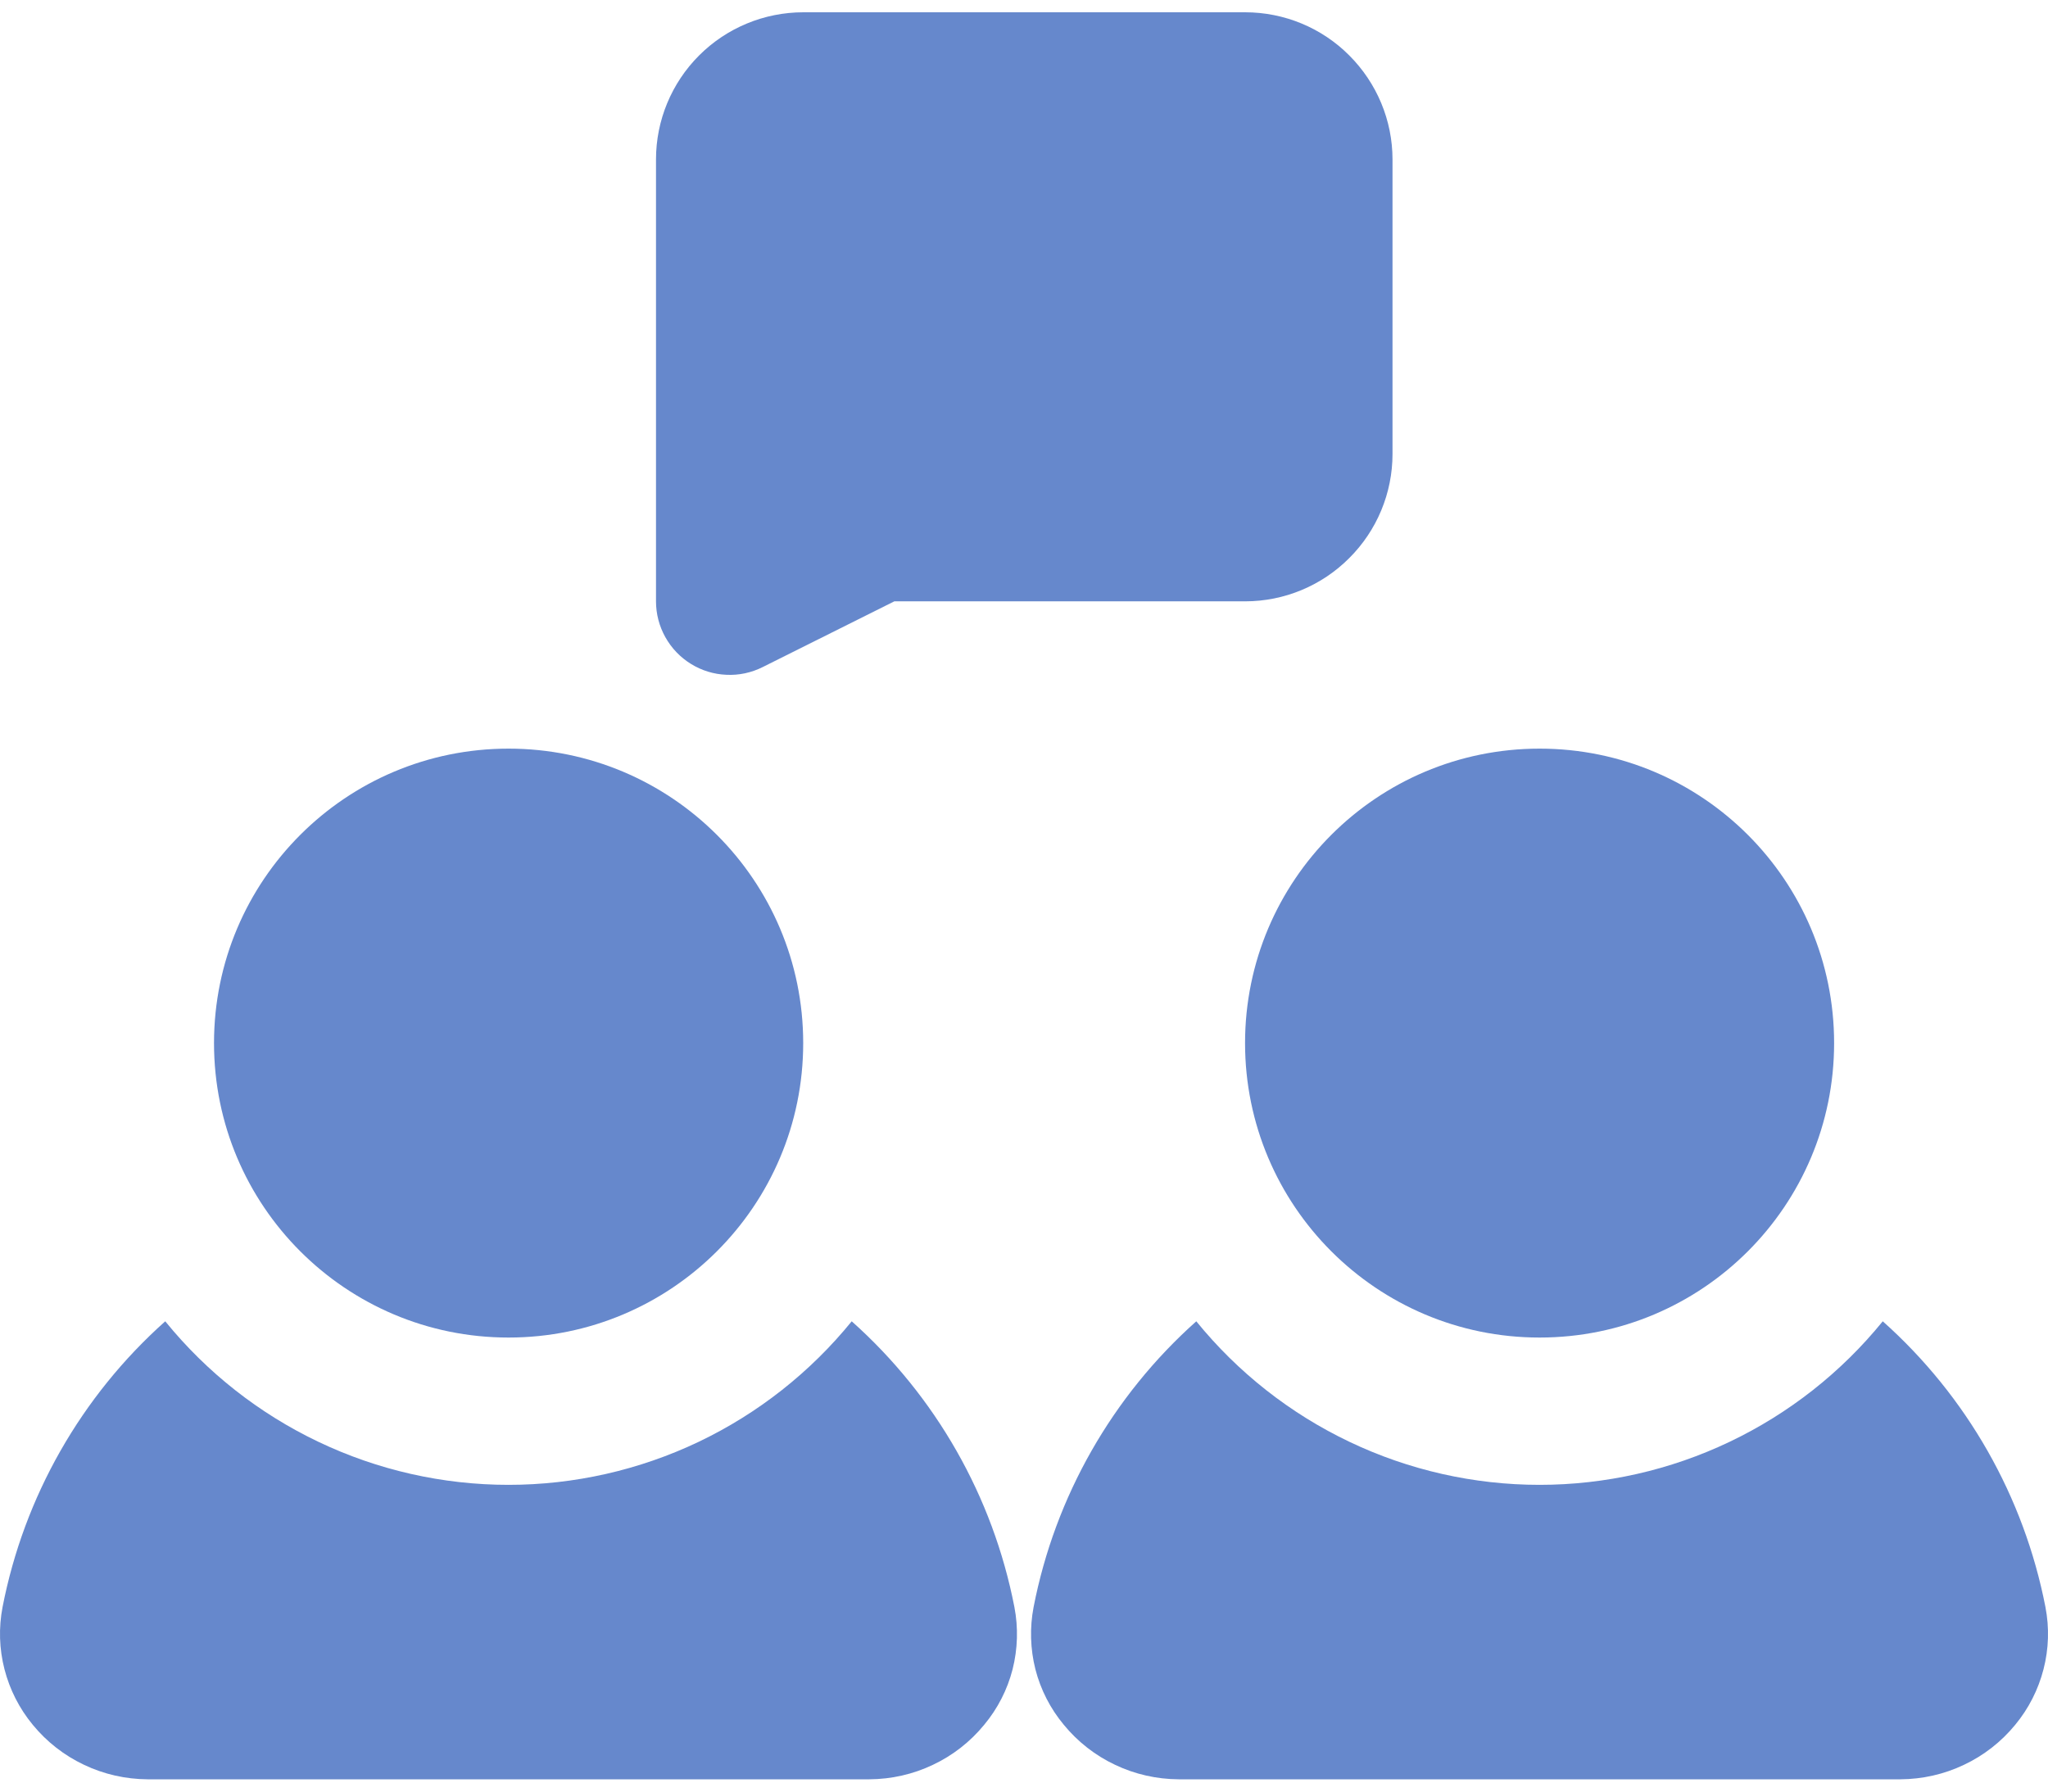
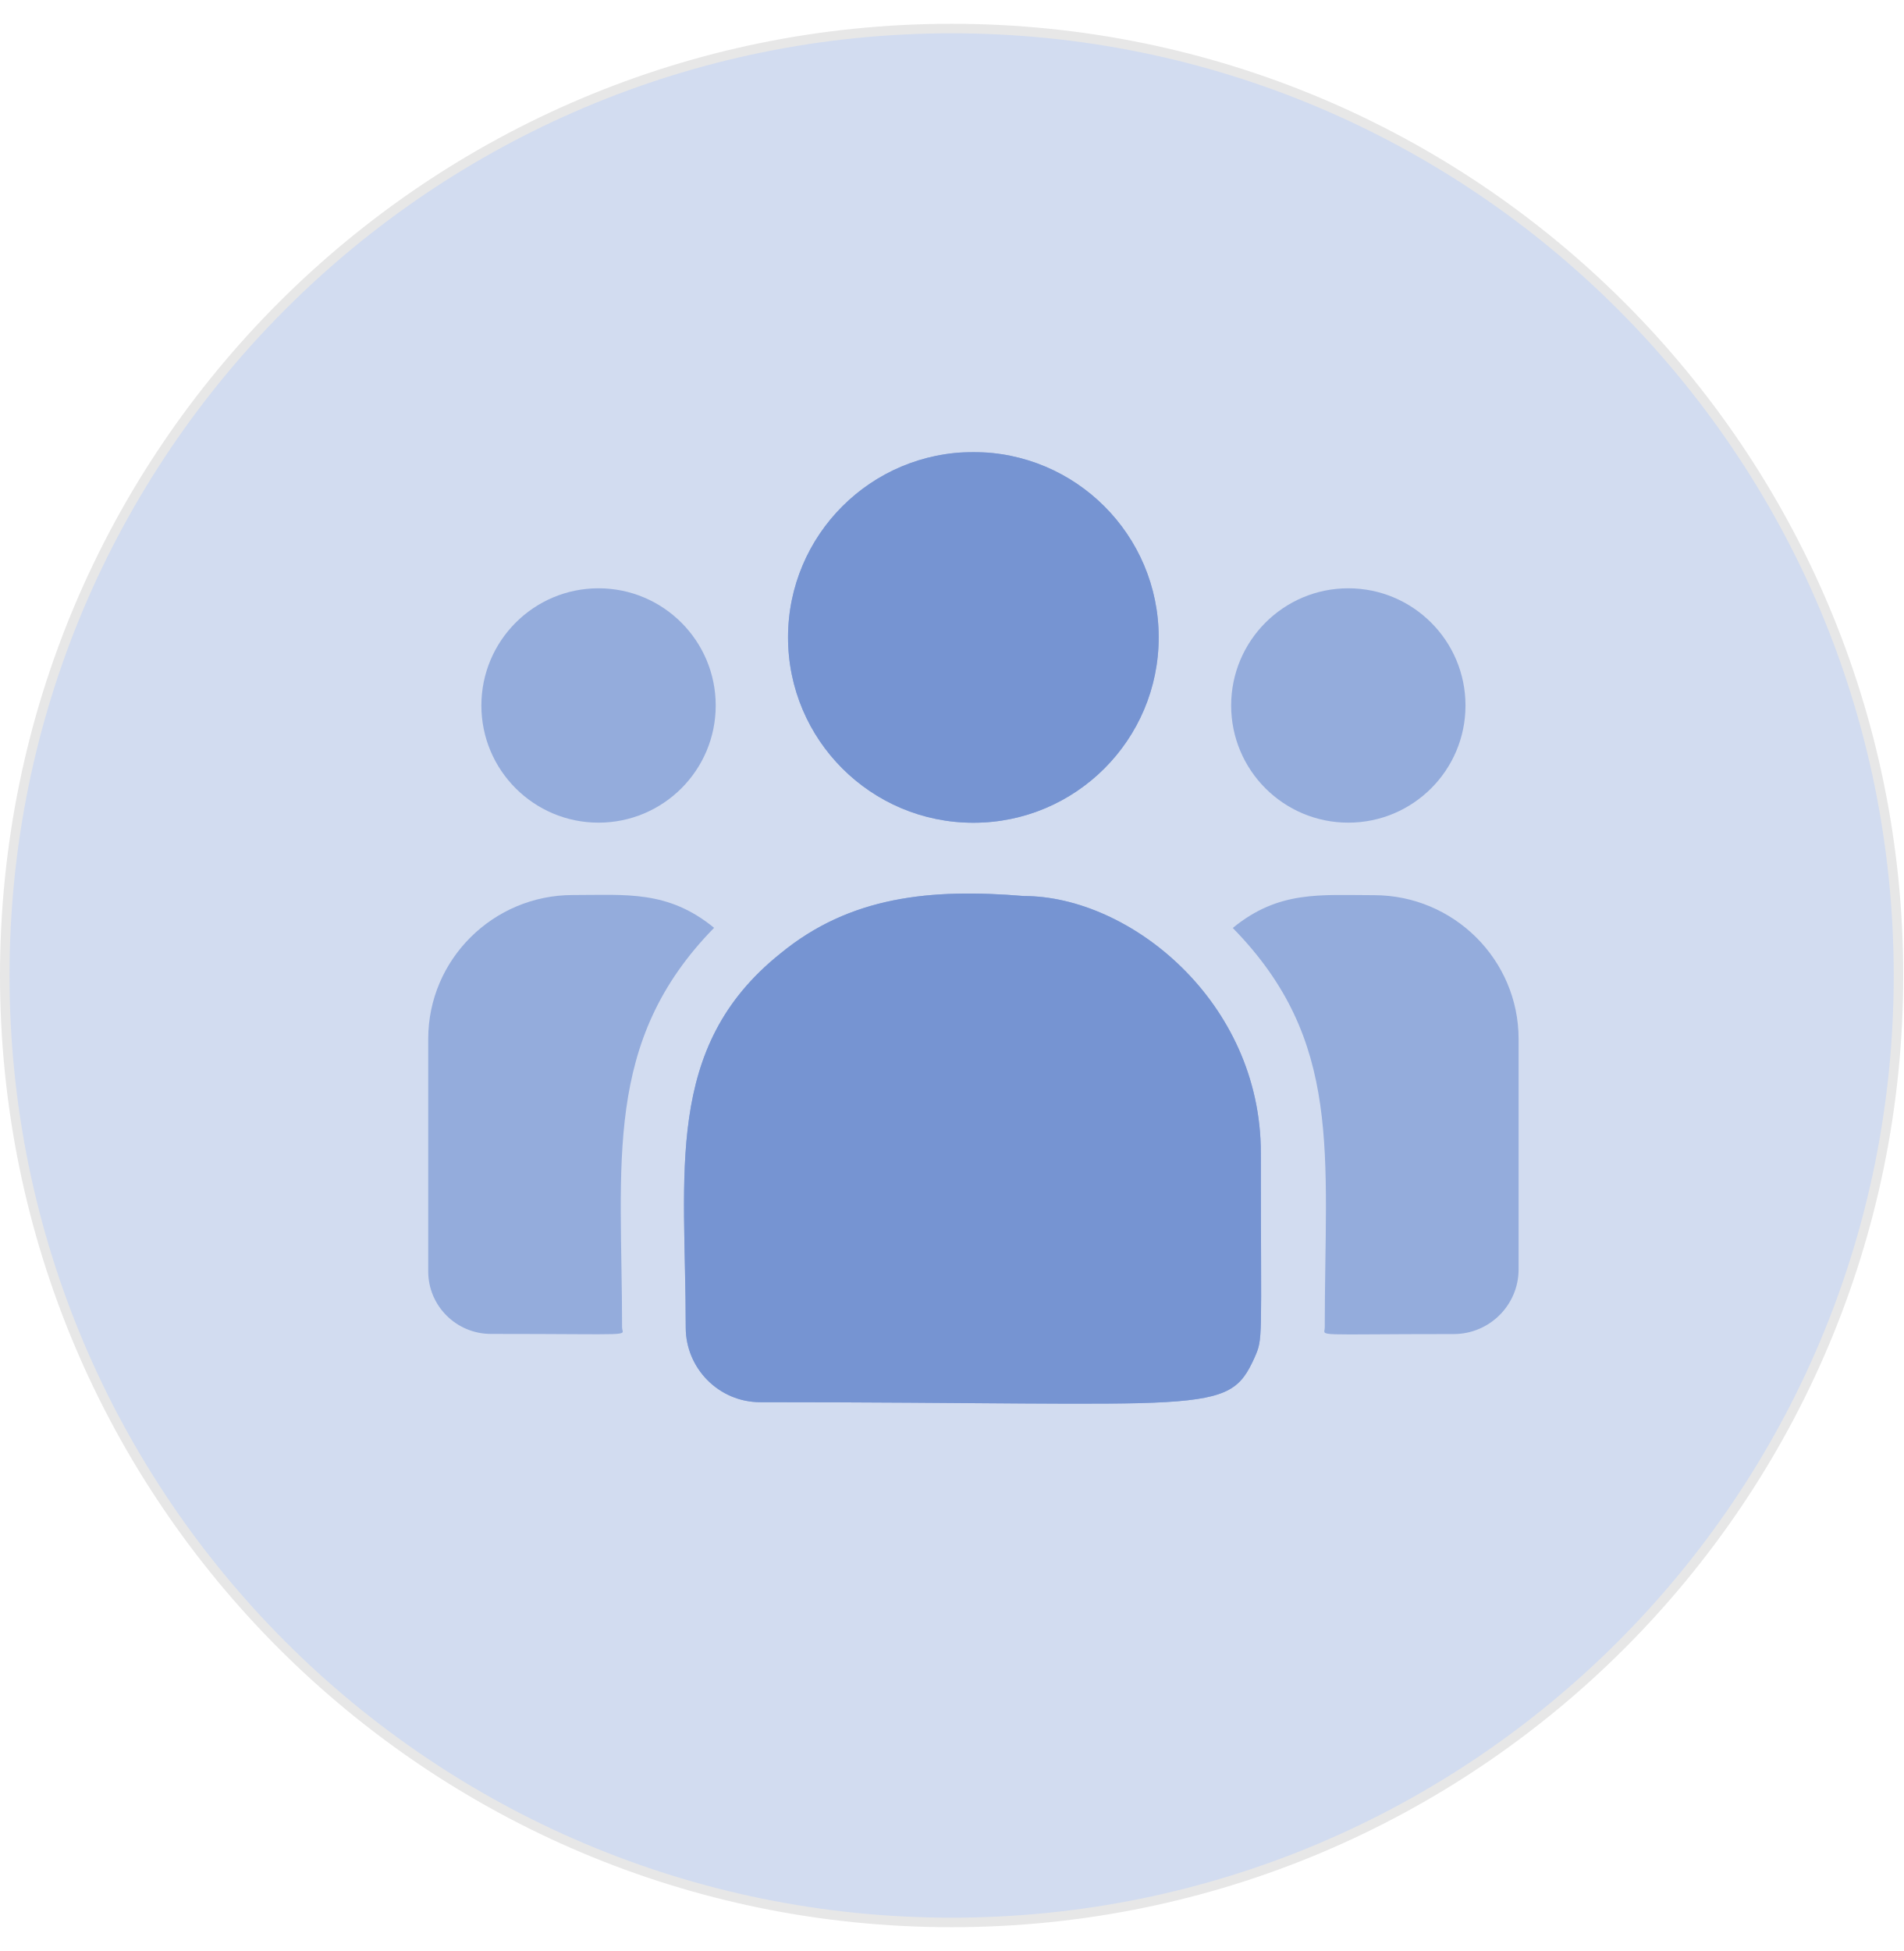
- <svg xmlns="http://www.w3.org/2000/svg" width="16" height="14" viewBox="0 0 16 14" fill="none">
-   <path d="M5.398 5.188C5.482 5.24 5.577 5.269 5.675 5.273C5.772 5.278 5.87 5.257 5.958 5.213L6.987 4.699H9.728C10.033 4.699 10.326 4.577 10.541 4.361C10.757 4.146 10.879 3.853 10.879 3.548V1.246C10.879 0.941 10.757 0.649 10.541 0.433C10.326 0.217 10.033 0.096 9.728 0.096H6.276C5.971 0.096 5.678 0.217 5.462 0.433C5.246 0.649 5.125 0.941 5.125 1.246V4.699C5.125 4.797 5.15 4.893 5.198 4.979C5.246 5.065 5.315 5.137 5.398 5.188Z" fill="#6688CC" />
-   <path d="M3.973 10.452C5.244 10.452 6.275 9.422 6.275 8.151C6.275 6.88 5.244 5.85 3.973 5.85C2.702 5.85 1.672 6.88 1.672 8.151C1.672 9.422 2.702 10.452 3.973 10.452Z" fill="#6688CC" />
-   <path d="M6.654 10.325C6.33 10.724 5.921 11.046 5.458 11.267C4.994 11.488 4.486 11.603 3.973 11.603C3.459 11.603 2.951 11.488 2.488 11.267C2.024 11.046 1.615 10.724 1.291 10.325C0.635 10.91 0.188 11.694 0.02 12.558C-0.011 12.719 -0.006 12.885 0.035 13.044C0.076 13.203 0.151 13.351 0.256 13.478C0.365 13.611 0.502 13.718 0.657 13.791C0.812 13.865 0.982 13.903 1.153 13.904H6.792C6.963 13.903 7.133 13.865 7.288 13.791C7.443 13.718 7.58 13.611 7.689 13.478C7.794 13.352 7.87 13.204 7.911 13.044C7.951 12.885 7.956 12.719 7.925 12.558C7.757 11.694 7.31 10.91 6.654 10.325Z" fill="#6688CC" />
-   <path d="M12.028 10.452C13.299 10.452 14.329 9.422 14.329 8.151C14.329 6.88 13.299 5.85 12.028 5.85C10.757 5.85 9.727 6.88 9.727 8.151C9.727 9.422 10.757 10.452 12.028 10.452Z" fill="#6688CC" />
-   <path d="M15.98 12.558C15.812 11.694 15.365 10.91 14.709 10.325C14.385 10.724 13.976 11.046 13.512 11.267C13.049 11.488 12.541 11.603 12.028 11.603C11.514 11.603 11.006 11.488 10.543 11.267C10.079 11.046 9.67 10.724 9.346 10.325C8.69 10.91 8.243 11.694 8.075 12.558C8.044 12.719 8.049 12.885 8.089 13.044C8.13 13.204 8.206 13.352 8.311 13.478C8.42 13.611 8.557 13.718 8.712 13.791C8.867 13.865 9.037 13.903 9.208 13.904H14.847C15.018 13.903 15.188 13.865 15.343 13.791C15.498 13.718 15.635 13.611 15.744 13.478C15.849 13.351 15.924 13.203 15.965 13.044C16.006 12.885 16.011 12.719 15.98 12.558Z" fill="#6688CC" />
+ <svg xmlns="http://www.w3.org/2000/svg" width="40" height="41" viewBox="0 0 40 41" fill="none">
+   <rect x="0.1" y="0.6" width="39.8" height="39.8" rx="19.9" fill="#D2DCF0" stroke="#E7E7E7" stroke-width="0.2" />
+   <path d="M20.457 17.29C22.608 17.29 24.352 15.546 24.352 13.395C24.352 11.244 22.608 9.5 20.457 9.5C18.306 9.5 16.562 11.244 16.562 13.395C16.562 15.546 18.306 17.29 20.457 17.29Z" fill="#94ACDC" />
+   <path d="M28.337 17.288C29.697 17.288 30.8 16.186 30.8 14.826C30.8 13.466 29.697 12.363 28.337 12.363C26.977 12.363 25.875 13.466 25.875 14.826C25.875 16.186 26.977 17.288 28.337 17.288Z" fill="#94ACDC" />
+   <path d="M12.579 17.288C13.939 17.288 15.042 16.186 15.042 14.826C15.042 13.466 13.939 12.363 12.579 12.363C11.22 12.363 10.117 13.466 10.117 14.826C10.117 16.186 11.22 17.288 12.579 17.288Z" fill="#94ACDC" />
+   <path d="M15.008 19.498C14.038 18.704 13.161 18.809 12.04 18.809C10.364 18.809 9 20.165 9 21.831V26.72C9 27.443 9.591 28.032 10.317 28.032C13.452 28.032 13.074 28.088 13.074 27.896C13.074 24.432 12.664 21.891 15.008 19.498Z" fill="#94ACDC" />
+   <path d="M21.521 18.83C19.564 18.667 17.862 18.832 16.395 20.043C13.939 22.011 14.412 24.659 14.412 27.899C14.412 28.757 15.109 29.467 15.979 29.467C25.429 29.467 25.805 29.772 26.366 28.531C26.549 28.111 26.499 28.245 26.499 24.23C26.499 21.041 23.738 18.83 21.521 18.83ZM28.876 18.812C27.75 18.812 26.877 18.708 25.909 19.501C28.235 21.877 27.842 24.244 27.842 27.899C27.842 28.093 27.529 28.035 30.552 28.035C31.305 28.035 31.916 27.425 31.916 26.676V21.834C31.916 20.168 30.552 18.812 28.876 18.812Z" fill="#94ACDC" />
+   <mask id="mask0_2734_34056" style="mask-type:alpha" maskUnits="userSpaceOnUse" x="9" y="9" width="23" height="21">
+     <path d="M20.457 17.29C22.608 17.29 24.352 15.546 24.352 13.395C24.352 11.244 22.608 9.5 20.457 9.5C18.306 9.5 16.562 11.244 16.562 13.395C16.562 15.546 18.306 17.29 20.457 17.29Z" fill="#A3B8E0" />
+     <path d="M28.337 17.288C29.697 17.288 30.8 16.186 30.8 14.826C30.8 13.466 29.697 12.363 28.337 12.363C26.977 12.363 25.875 13.466 25.875 14.826C25.875 16.186 26.977 17.288 28.337 17.288Z" fill="#A3B8E0" />
+     <path d="M12.579 17.288C13.939 17.288 15.042 16.186 15.042 14.826C15.042 13.466 13.939 12.363 12.579 12.363C11.22 12.363 10.117 13.466 10.117 14.826C10.117 16.186 11.22 17.288 12.579 17.288Z" fill="#A3B8E0" />
+     <path d="M15.008 19.498C14.038 18.704 13.161 18.809 12.04 18.809C10.364 18.809 9 20.165 9 21.831V26.72C9 27.443 9.591 28.032 10.317 28.032C13.452 28.032 13.074 28.088 13.074 27.896C13.074 24.432 12.664 21.891 15.008 19.498Z" fill="#A3B8E0" />
+     <path d="M21.521 18.83C19.564 18.667 17.862 18.832 16.395 20.043C13.939 22.011 14.412 24.659 14.412 27.899C14.412 28.757 15.109 29.467 15.979 29.467C25.429 29.467 25.805 29.772 26.366 28.531C26.549 28.111 26.499 28.245 26.499 24.23C26.499 21.041 23.738 18.83 21.521 18.83ZM28.876 18.812C27.75 18.812 26.877 18.708 25.909 19.501C28.235 21.877 27.842 24.244 27.842 27.899C27.842 28.093 27.529 28.035 30.552 28.035C31.305 28.035 31.916 27.425 31.916 26.676V21.834C31.916 20.168 30.552 18.812 28.876 18.812Z" fill="#A3B8E0" />
+   </mask>
+   <g mask="url(#mask0_2734_34056)">
+     <path d="M16.5 9.5H25V18.071L26.5 22L27 29.5H14V22L16.5 18.071V9.5Z" fill="#7694D2" />
+   </g>
</svg>
